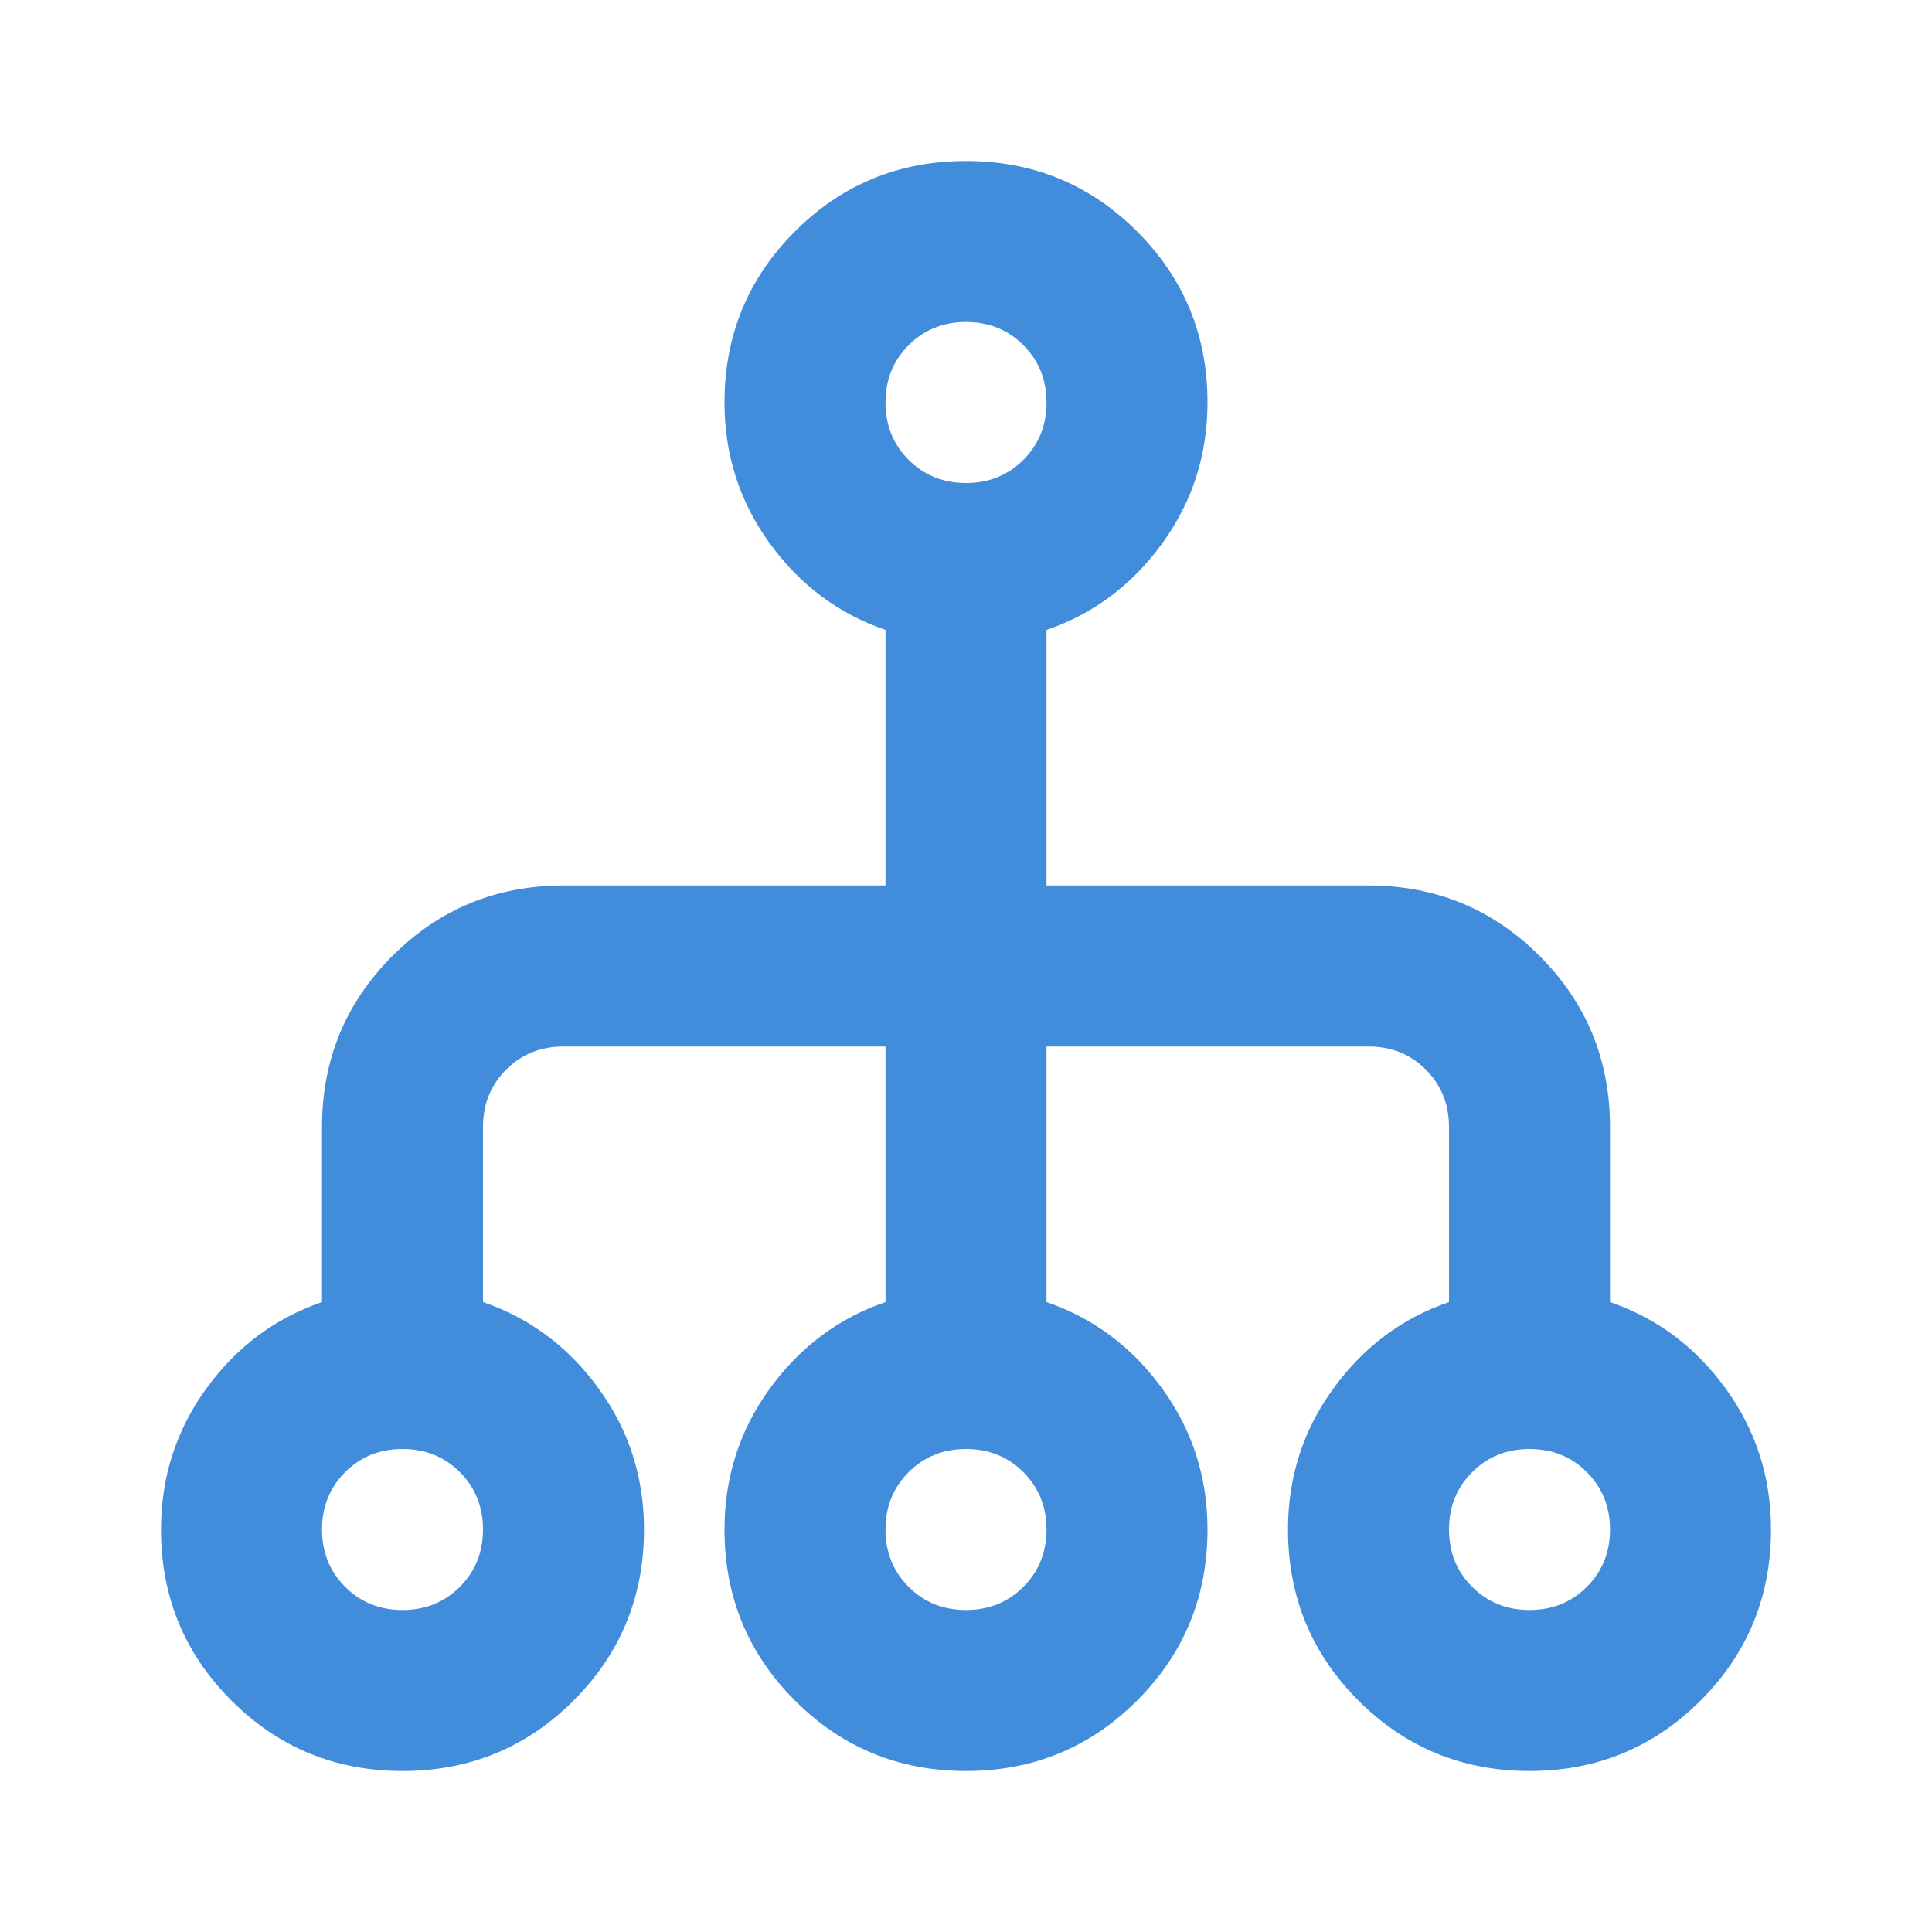
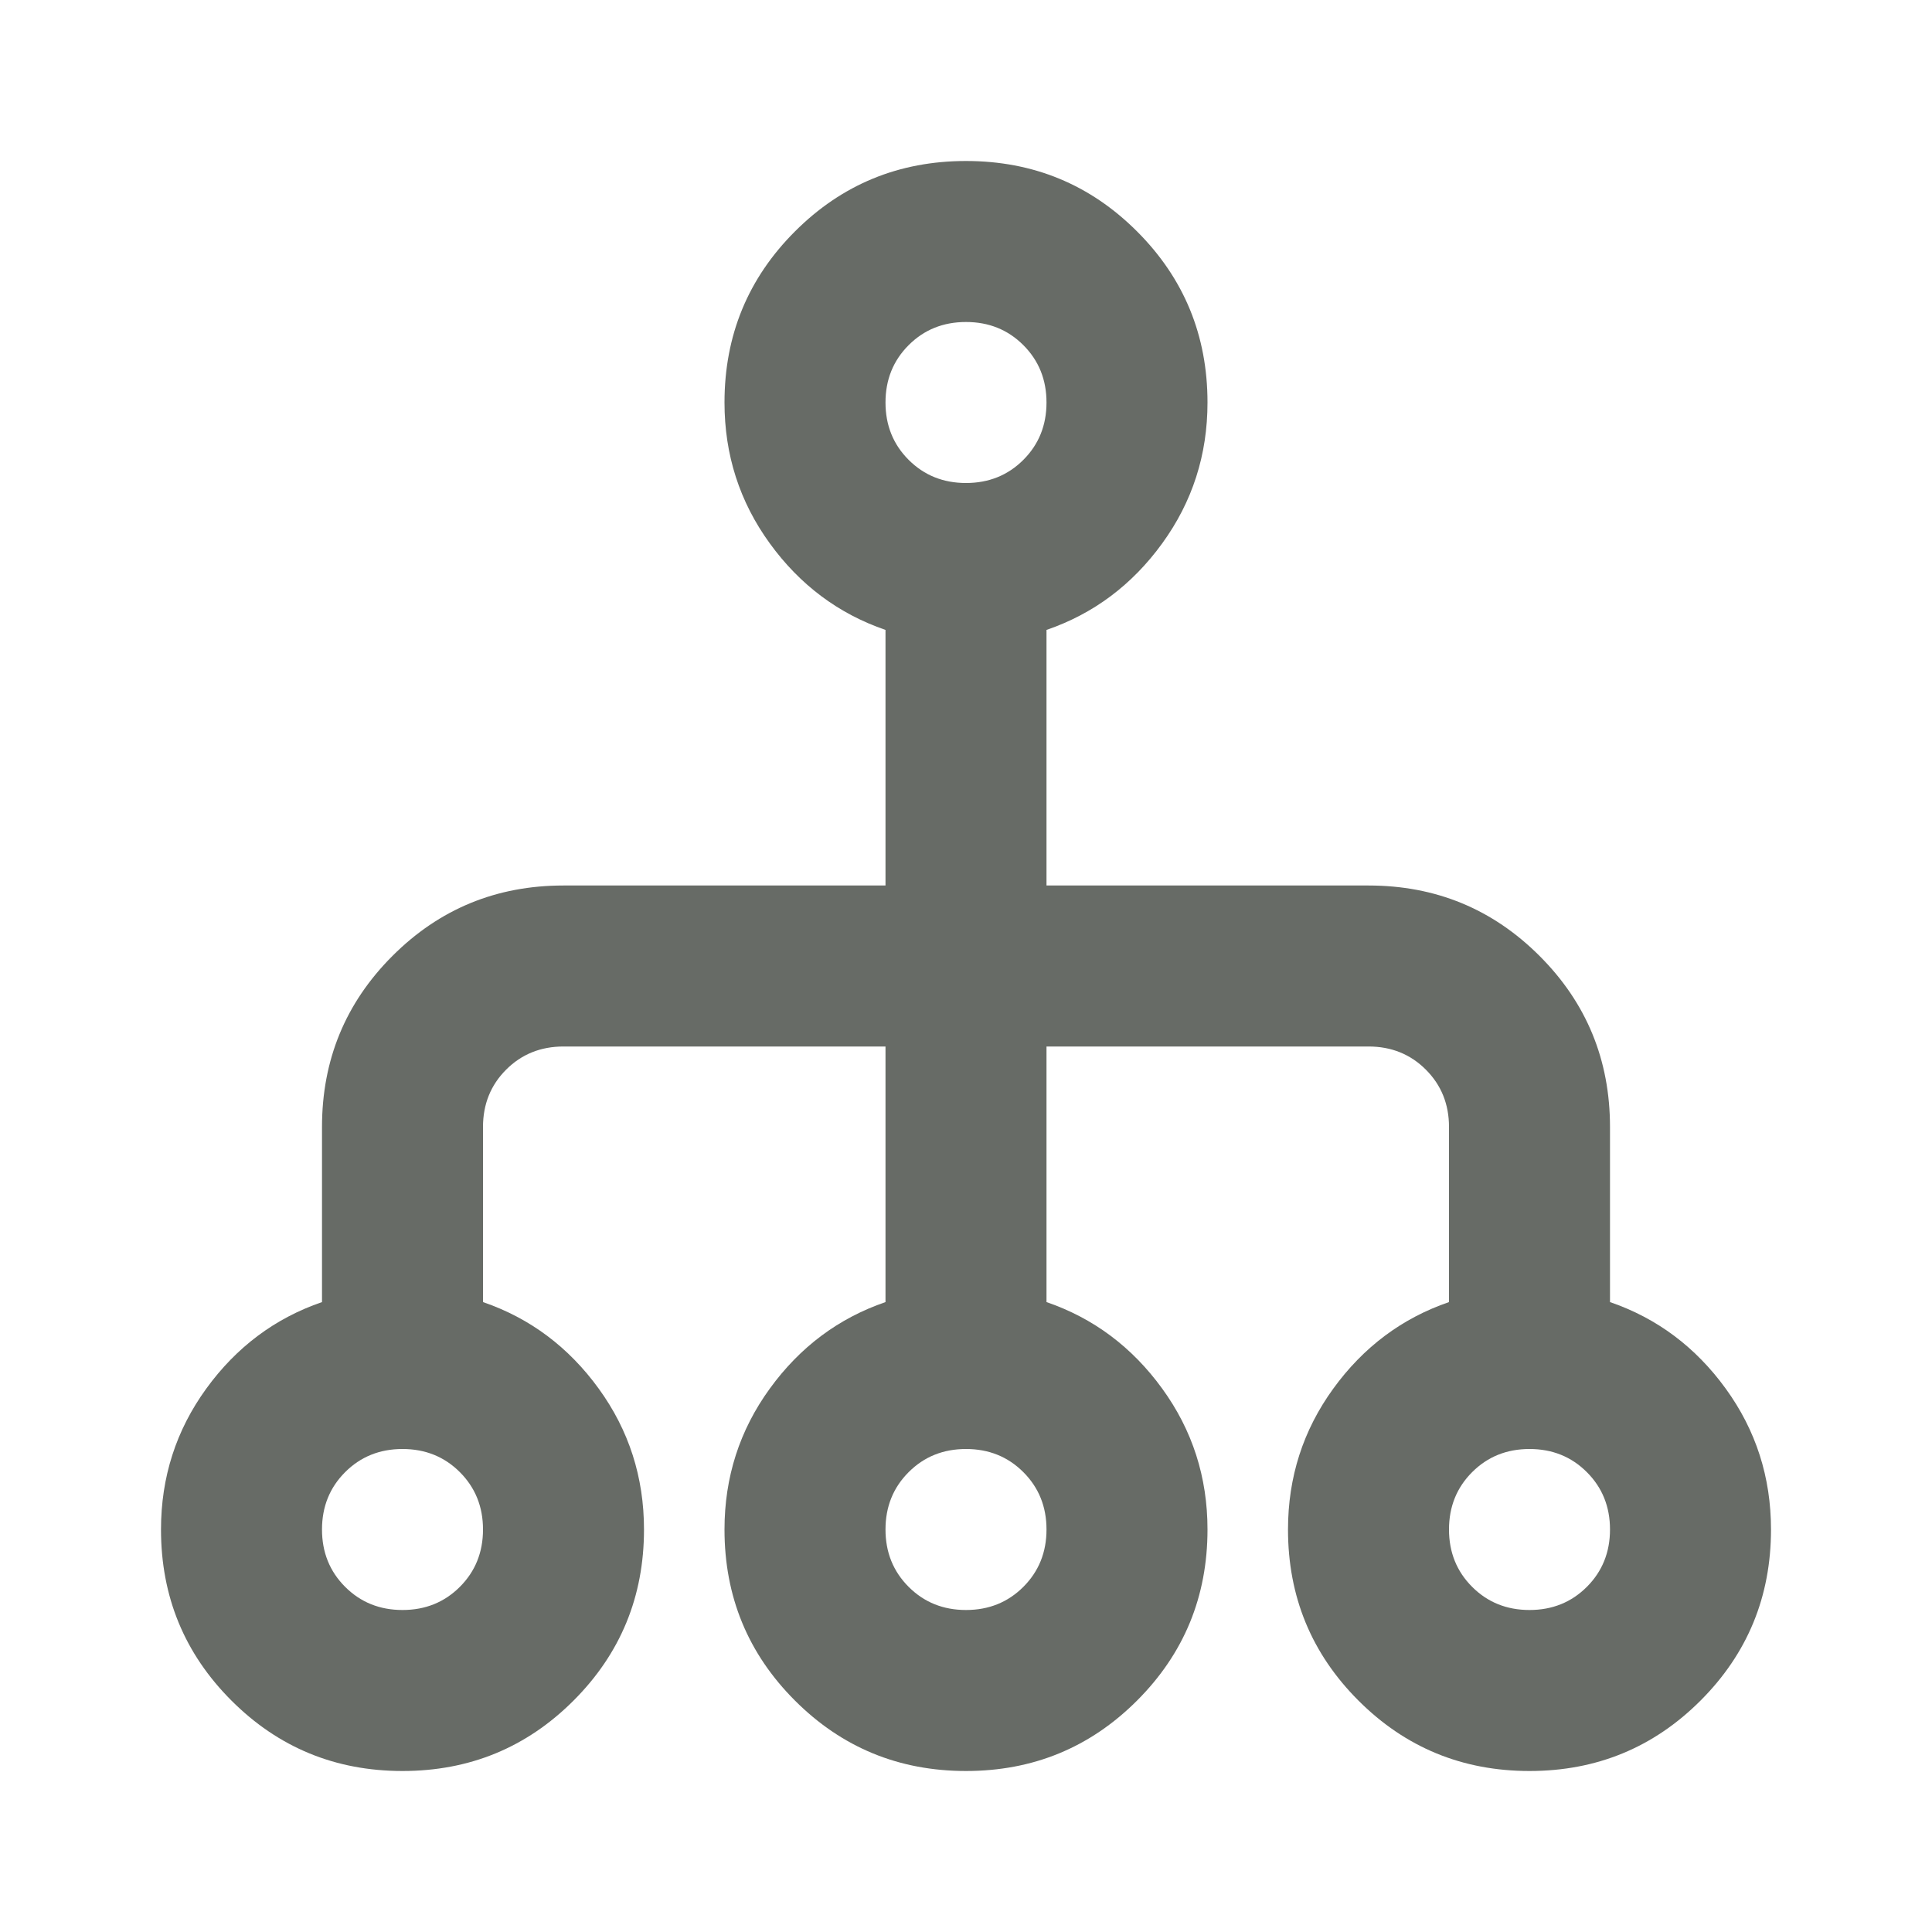
- <svg xmlns="http://www.w3.org/2000/svg" height="24px" viewBox="0 -960 960 960" width="24px" fill="#428CDC">
+ <svg xmlns="http://www.w3.org/2000/svg" height="24px" viewBox="0 -960 960 960" width="24px" fill="#676B66">
  <path d="M200-80q-50 0-85-35t-35-85q0-39 22.5-70t57.5-43v-87q0-50 35-85t85-35h160v-127q-35-12-57.5-43T360-760q0-50 35-85t85-35q50 0 85 35t35 85q0 39-22.5 70T520-647v127h160q50 0 85 35t35 85v87q35 12 57.5 43t22.5 70q0 50-35 85t-85 35q-50 0-85-35t-35-85q0-39 22.5-70t57.5-43v-87q0-17-11.5-28.5T680-440H520v127q35 12 57.5 43t22.5 70q0 50-35 85t-85 35q-50 0-85-35t-35-85q0-39 22.5-70t57.5-43v-127H280q-17 0-28.5 11.5T240-400v87q35 12 57.5 43t22.5 70q0 50-35 85t-85 35Zm0-80q17 0 28.5-11.5T240-200q0-17-11.5-28.5T200-240q-17 0-28.5 11.5T160-200q0 17 11.5 28.5T200-160Zm280 0q17 0 28.5-11.5T520-200q0-17-11.5-28.5T480-240q-17 0-28.5 11.5T440-200q0 17 11.5 28.5T480-160Zm280 0q17 0 28.5-11.5T800-200q0-17-11.5-28.5T760-240q-17 0-28.5 11.5T720-200q0 17 11.5 28.5T760-160ZM480-720q17 0 28.5-11.5T520-760q0-17-11.5-28.5T480-800q-17 0-28.5 11.5T440-760q0 17 11.5 28.5T480-720Z" />
</svg>
